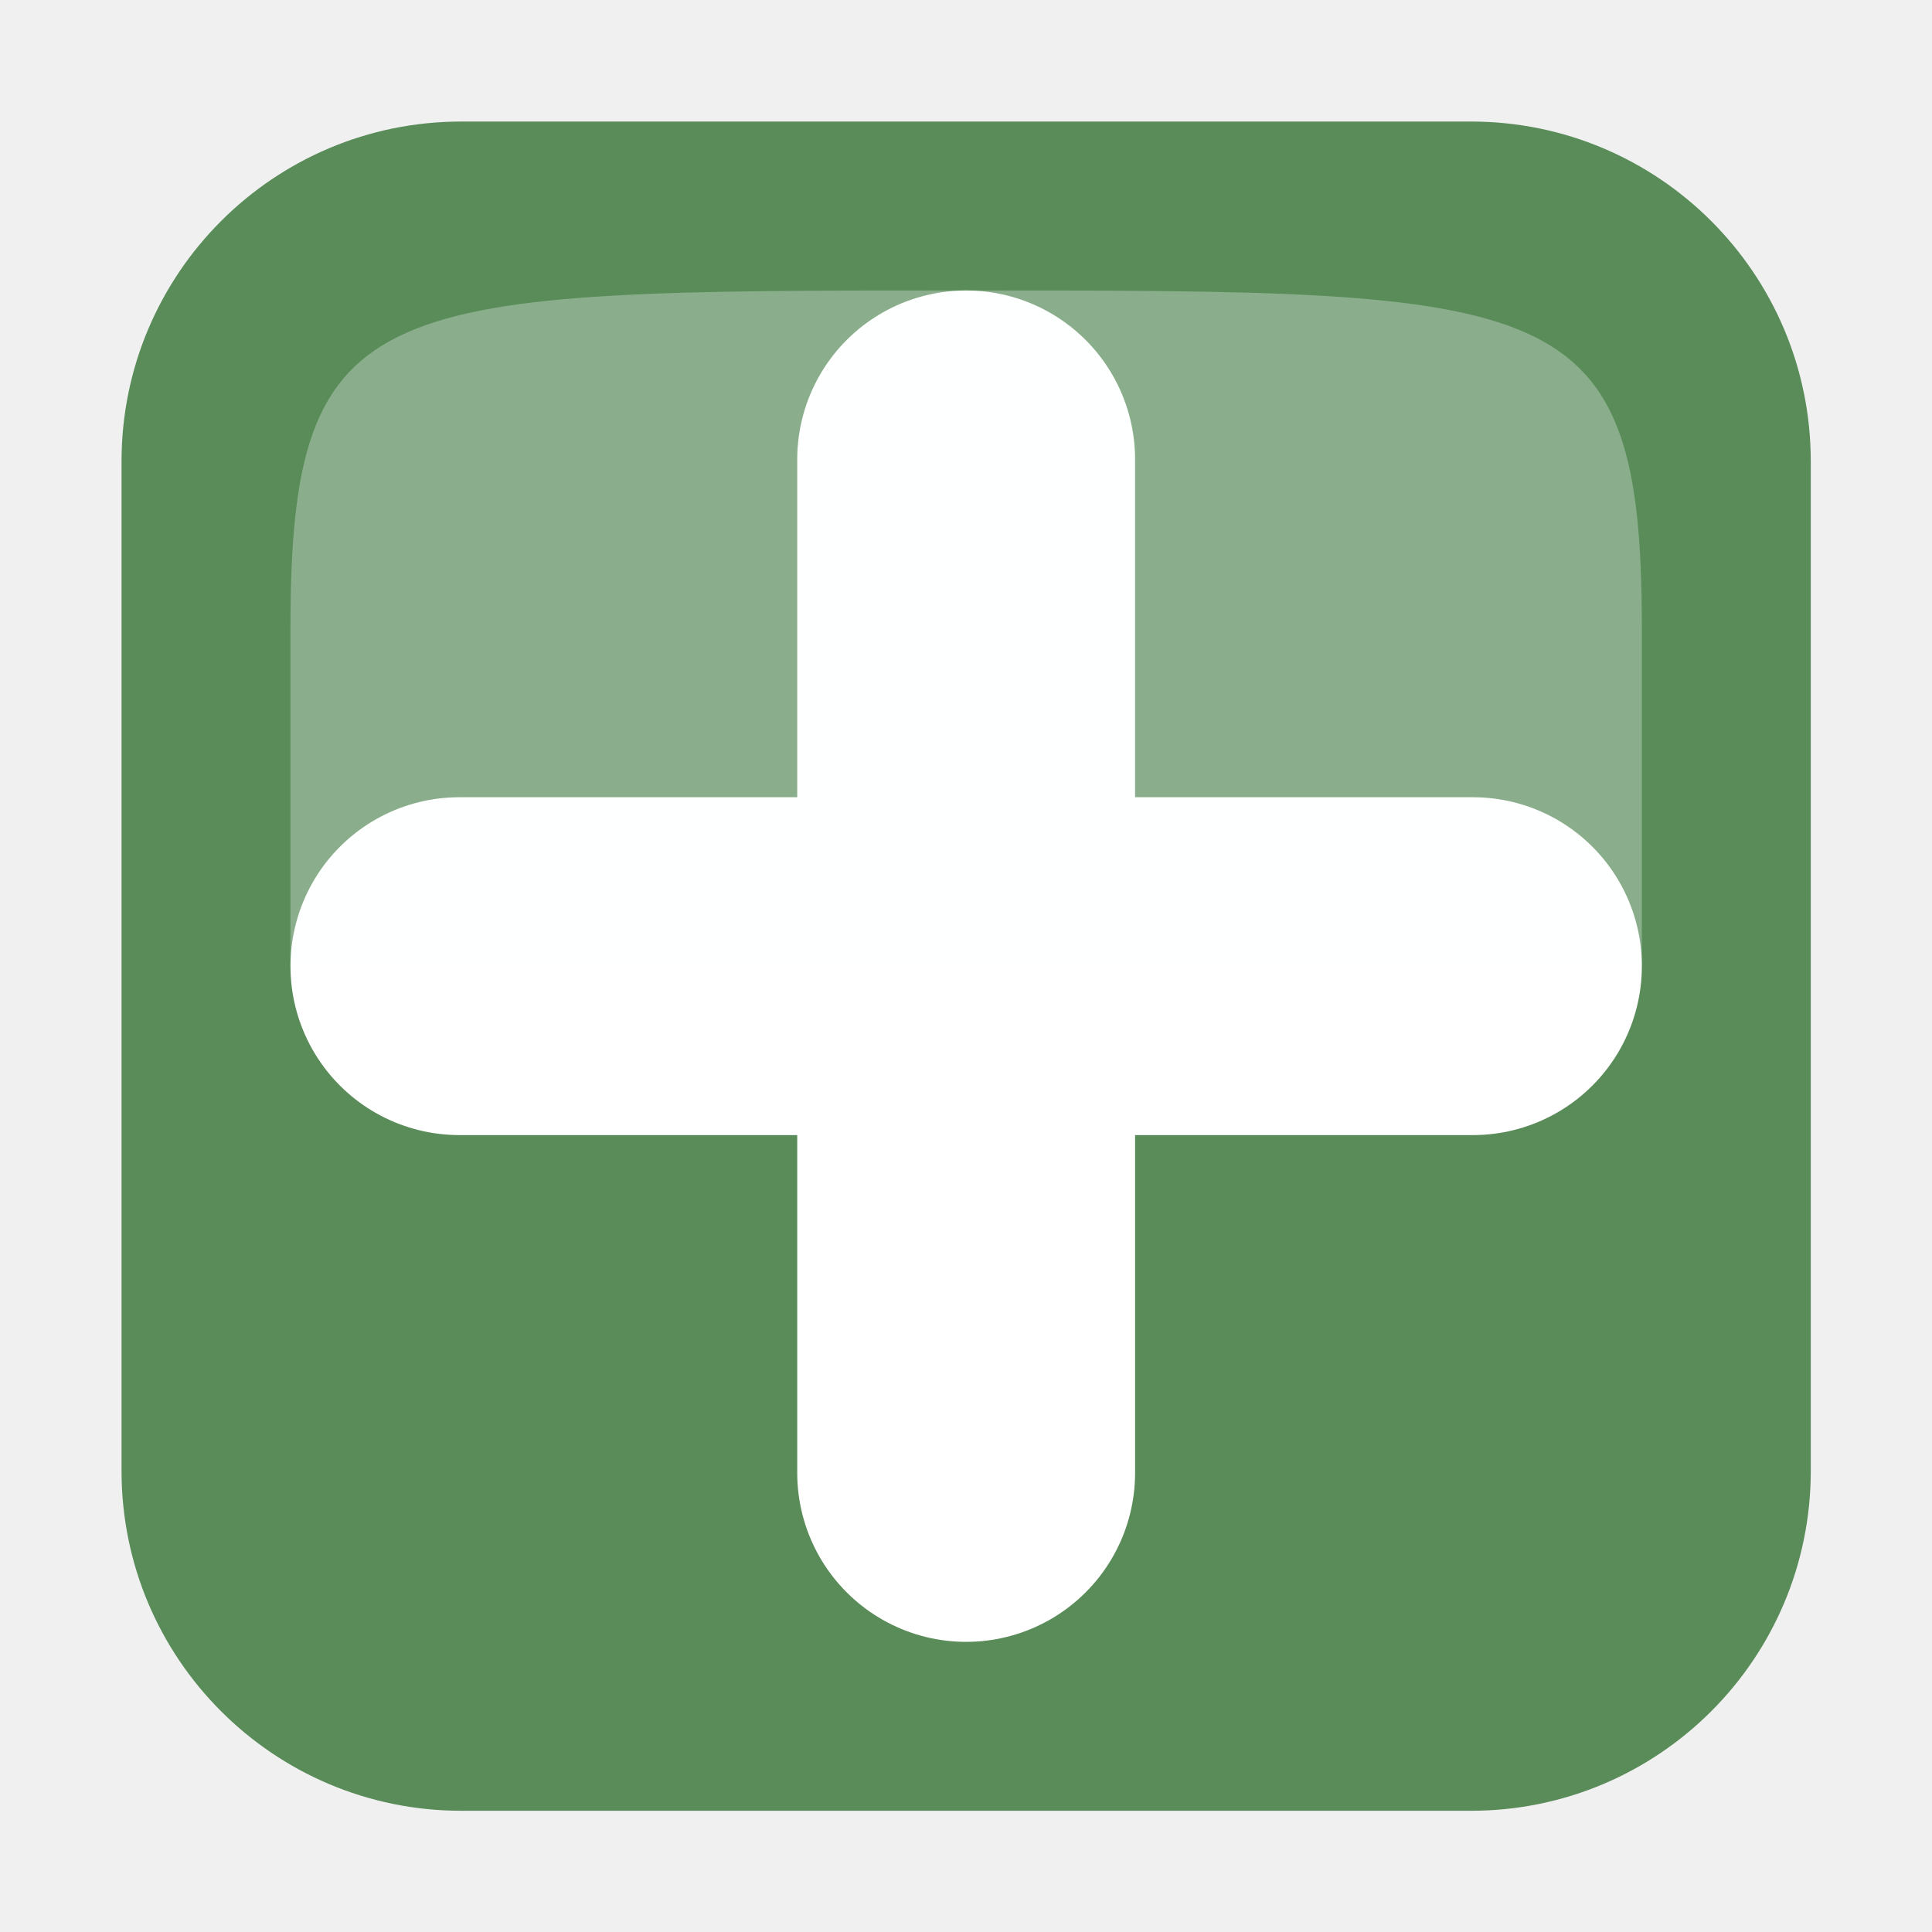
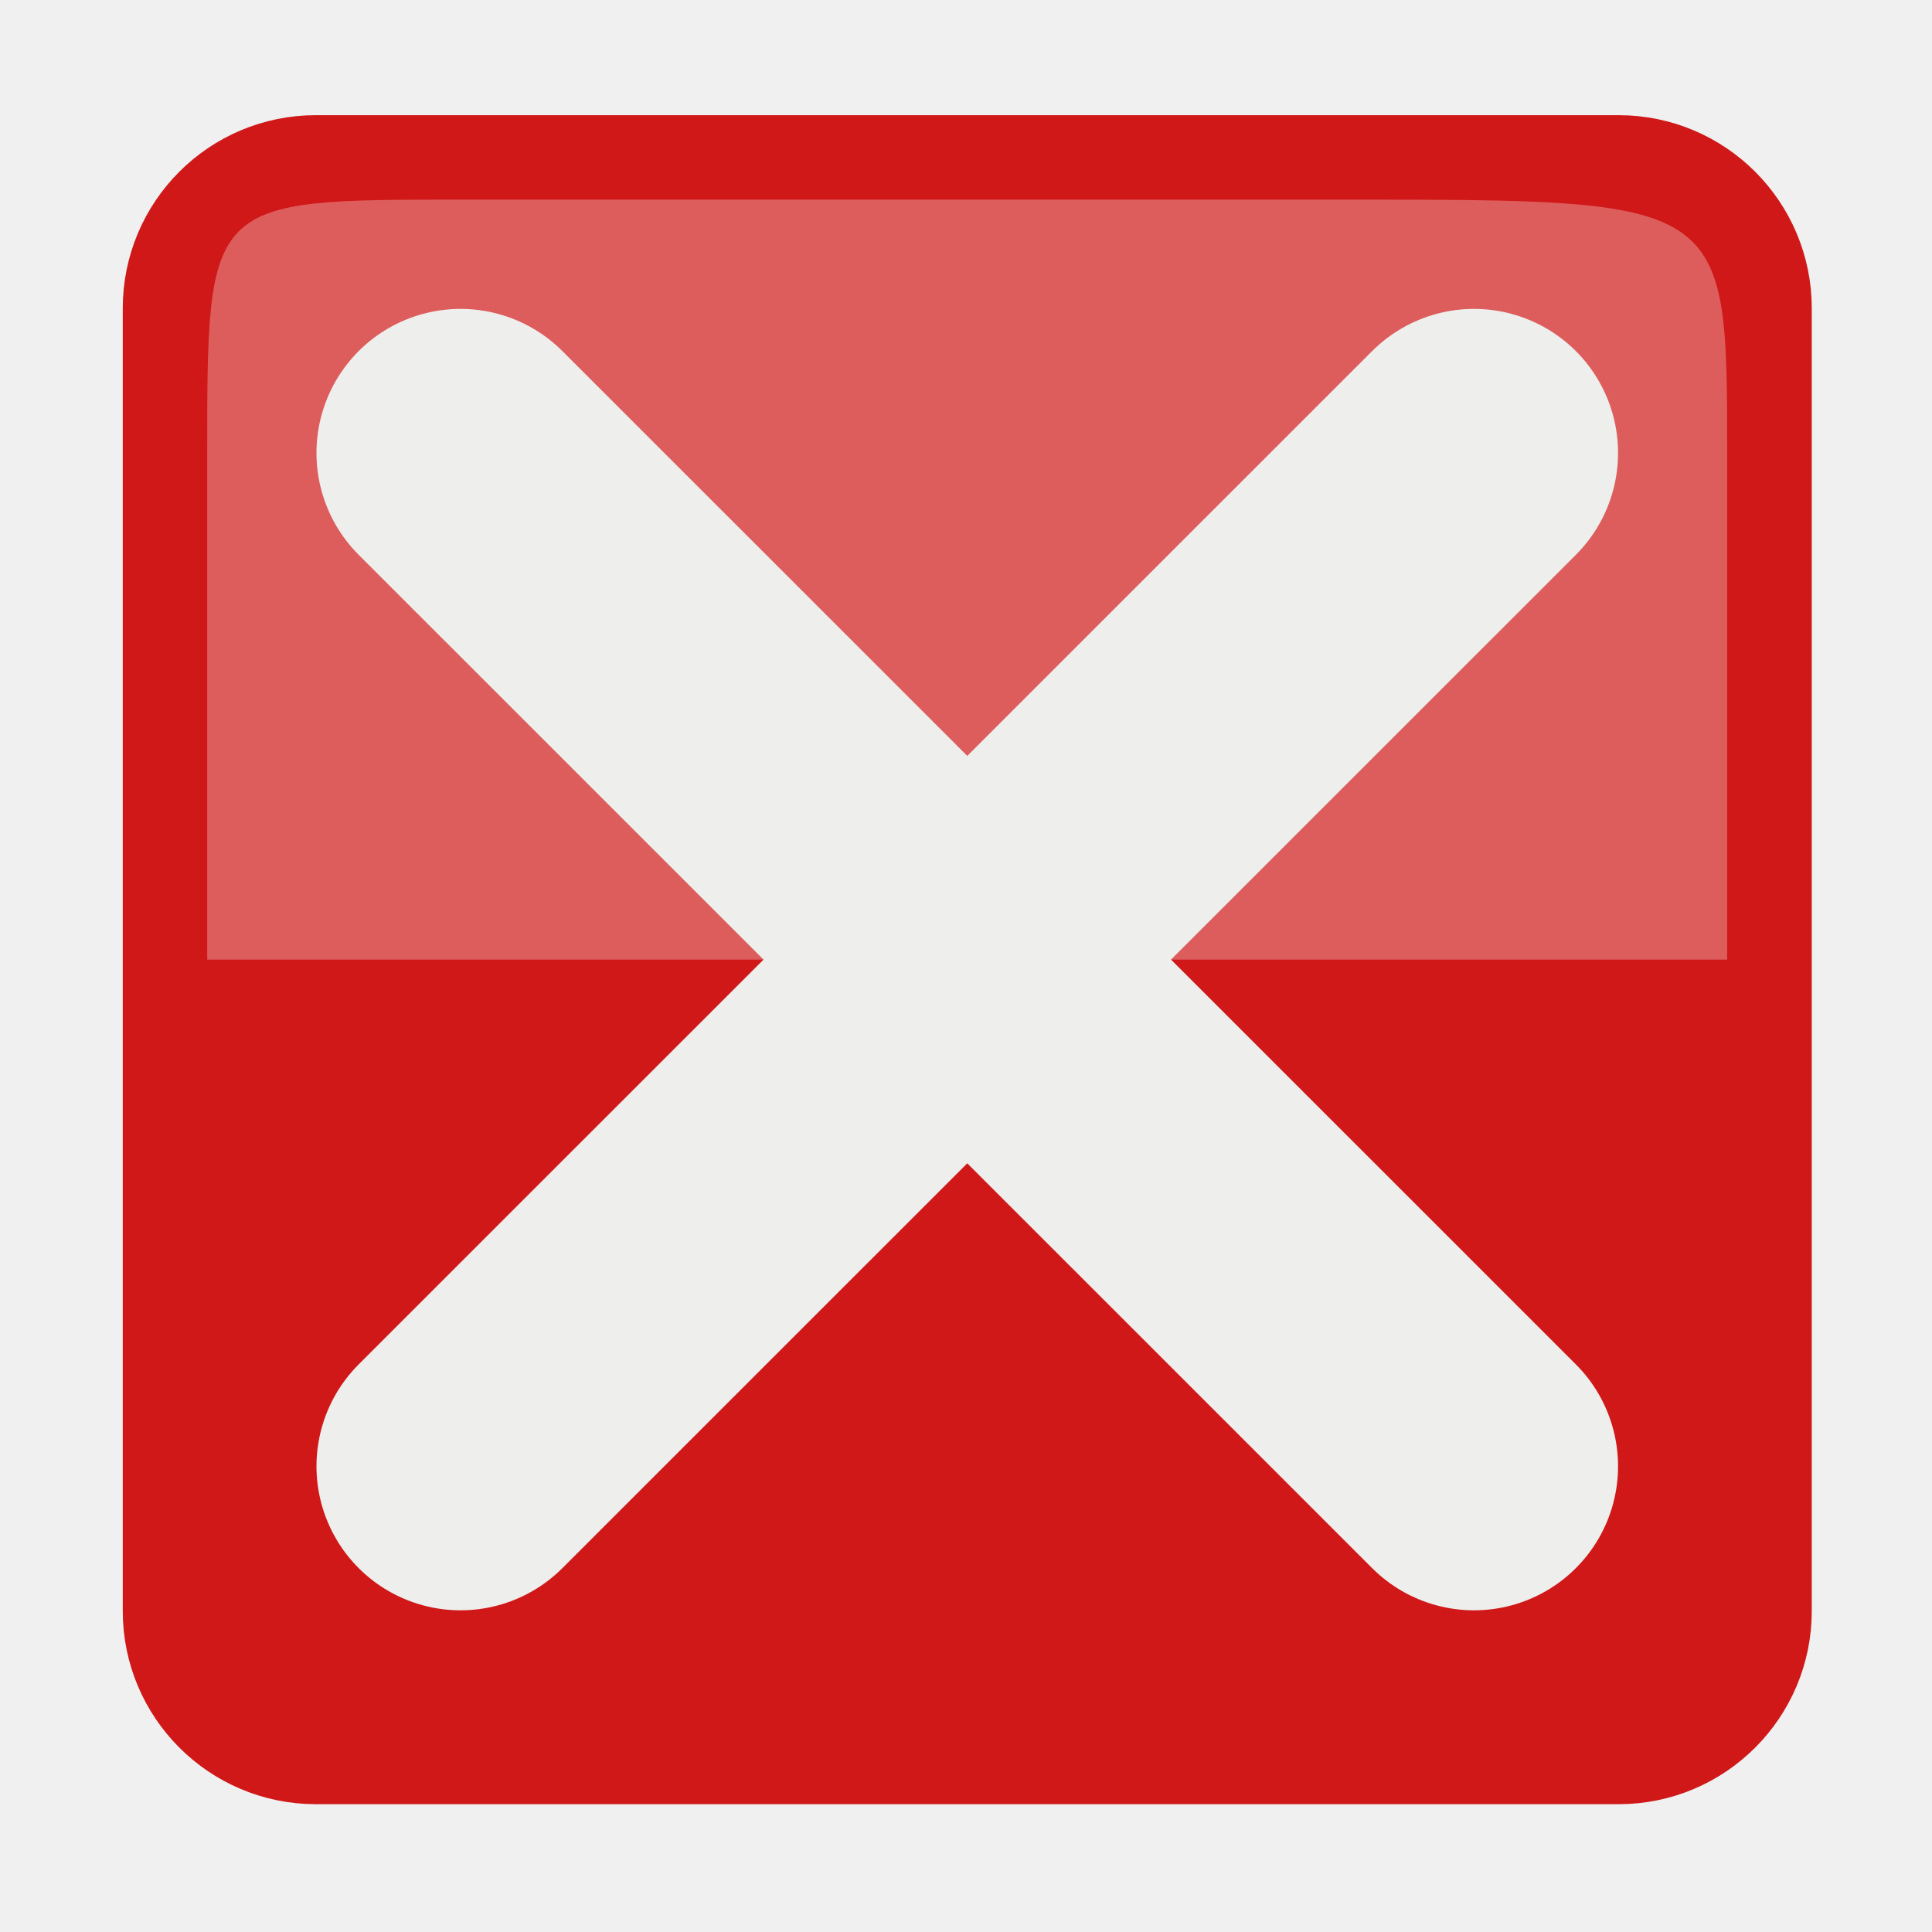
<svg xmlns="http://www.w3.org/2000/svg" width="24" height="24" id="svg5692" version="1.1">
  <defs id="defs5694">
    </defs>
  <g id="layer2" style="display:inline" transform="translate(0,-8)">
-     <g id="g3772" transform="matrix(1.614178,0,0,1.614178,-29.15958,-21.15958)">
-       <rect ry="2.615" y="19" x="19" height="13" width="13" id="rect3563" style="fill:#5a8c5a;fill-opacity:1;stroke:#555753;stroke-width:0;stroke-linejoin:round;stroke-miterlimit:4;stroke-opacity:1;stroke-dasharray:none;display:inline" rx="2.615" />
-       <path style="fill:#ffffff;fill-opacity:1;fill-rule:evenodd;stroke:#ffffff;stroke-width:2.6;stroke-linecap:round;stroke-linejoin:round;stroke-miterlimit:4;stroke-opacity:1;stroke-dasharray:none;stroke-dashoffset:0;marker:none;visibility:visible;display:inline;overflow:visible;enable-background:accumulate" d="m 21.6,25.5 7.8,0" id="path3807" />
-       <path id="path3809" d="M 25.5,29.4 25.5,21.6" style="fill:#ffffff;fill-opacity:1;fill-rule:evenodd;stroke:#ffffff;stroke-width:2.6;stroke-linecap:round;stroke-linejoin:round;stroke-miterlimit:4;stroke-opacity:1;stroke-dasharray:none;stroke-dashoffset:0;marker:none;visibility:visible;display:inline;overflow:visible;enable-background:accumulate" />
-       <path id="path6992" d="m 20.3,25.5 10.4,0 c 0,0 0,0 0,-2.6 C 30.7,20.3 30.05,20.3 25.5,20.3 c -4.55,0 -5.2,0 -5.2,2.6 0,2.6 0,2.6 0,2.6 z" style="opacity:0.3;fill:#fcffff;fill-rule:evenodd;stroke:none;display:inline;enable-background:new" />
+     <g id="layer1" transform="matrix(2.097929,0,0,2.097929,-27.84602,-36.72357)">
+       <g id="g8247">
+         <path style="opacity:0.9;fill:#cc0000;stroke:#cc0000;stroke-linecap:square;stroke-linejoin:round" d="m 15.143,22.5 h 7.715 c 0.354,0 0.643,0.288 0.643,0.643 v 7.715 c 0,0.354 -0.288,0.643 -0.643,0.643 h -7.715 c -0.354,0 -0.643,-0.288 -0.643,-0.643 v -7.715 c 0,-0.355 0.288,-0.643 0.643,-0.643 z" enable-background="new    " id="rect10143-0-5" />
+         <path style="opacity:0.3;fill:#fcffff" d="m 14.5,27 h 9 v -3 c 0,-1.5 0,-1.5 -2.25,-1.5 -0.523,0 -4.555,0 -5.25,0 -1.5,0 -1.5,0 -1.5,1.5 0,0.75 0,1.5 0,3 z" enable-background="new    " id="path10149-9-8" />
+         <path style="fill:#5c3566;stroke:#eeeeec;stroke-width:1.706;stroke-linecap:round" d="m 16,24 6.001,6" id="path13835-7" />
+         <path style="fill:#5c3566;stroke:#eeeeec;stroke-width:1.706;stroke-linecap:round" d="m 16,30 6.001,-6" id="path8245" />
+       </g>
    </g>
  </g>
</svg>
